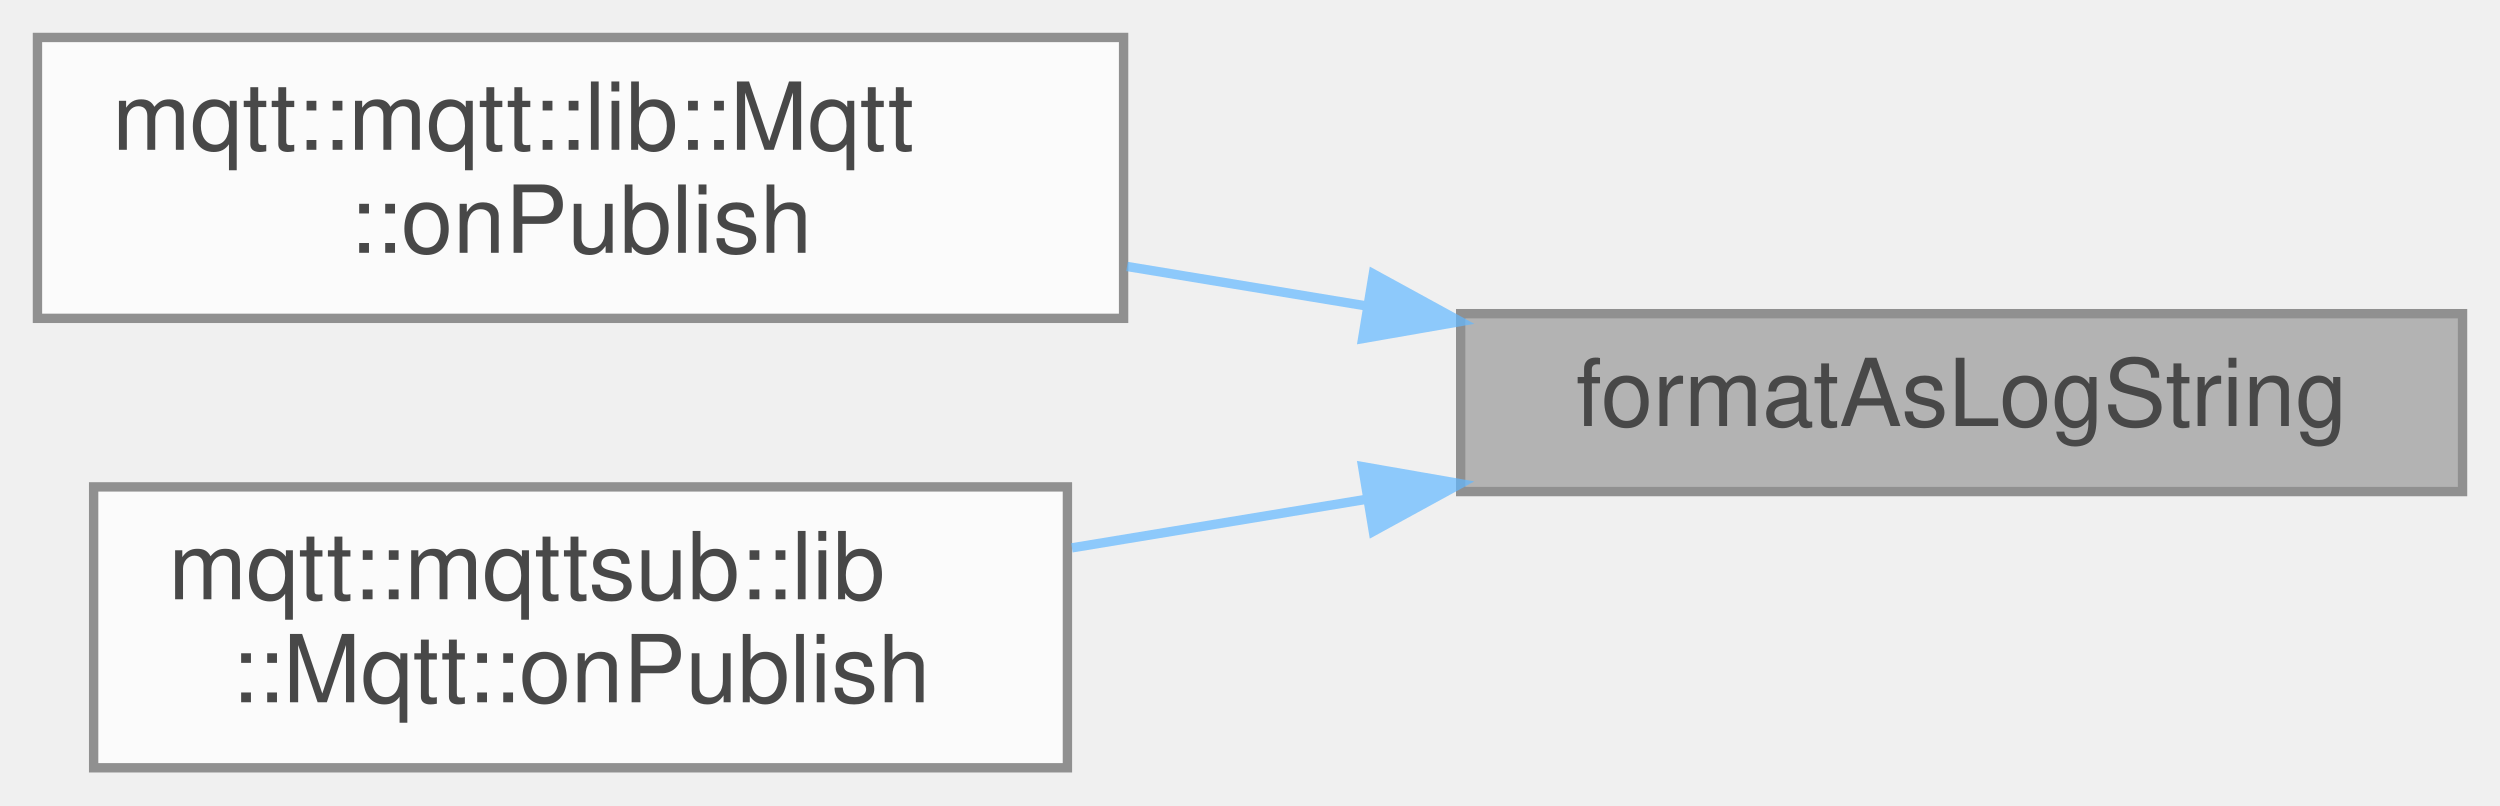
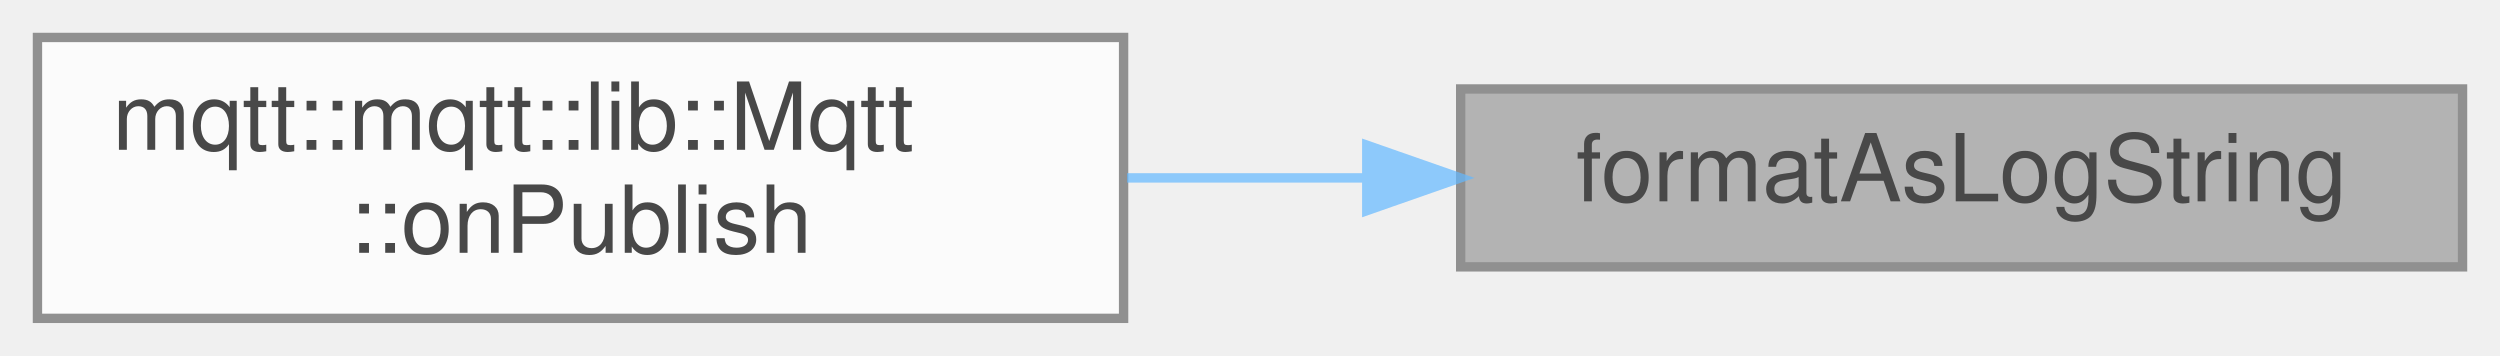
- <svg xmlns="http://www.w3.org/2000/svg" xmlns:xlink="http://www.w3.org/1999/xlink" width="267pt" height="86pt" viewBox="0.00 0.00 267.00 86.00">
+ <svg xmlns="http://www.w3.org/2000/svg" xmlns:xlink="http://www.w3.org/1999/xlink" width="267pt" height="38pt" viewBox="0.00 0.00 267.00 38.00">
  <svg id="main" version="1.1" xml:space="preserve">
    <style type="text/css">
.node, .edge {opacity: 0.7;}
.node.selected, .edge.selected {opacity: 1;}
.edge:hover path { stroke: red; }
.edge:hover polygon { stroke: red; fill: red; }
</style>
    <svg id="graph" class="graph">
-       <g id="graph0" class="graph" transform="scale(1 1) rotate(0) translate(4 82)">
+       <g id="graph0" class="graph" transform="scale(1 1) rotate(0) translate(4 34)">
        <g id="Node000001" class="node">
          <g id="a_Node000001">
            <a xlink:title=" ">
-               <polygon fill="#999999" stroke="#666666" points="259,-48.5 152,-48.5 152,-29.5 259,-29.5 259,-48.5" />
-               <text text-anchor="middle" x="205.5" y="-36.5" font-family="Helvetica,sans-Serif" font-size="10.00">formatAsLogString</text>
+               <polygon fill="#999999" stroke="#666666" points="259,-24.5 152,-24.5 152,-5.5 259,-5.5 259,-24.5" />
+               <text text-anchor="middle" x="205.5" y="-12.5" font-family="Helvetica,sans-Serif" font-size="10.00">formatAsLogString</text>
            </a>
          </g>
        </g>
        <g id="Node000002" class="node">
          <g id="a_Node000002">
            <a xlink:href="classmqtt_1_1mqtt_1_1lib_1_1Mqtt.html#a2f670691e9e8ceda8044760271ea6dab" target="_top" xlink:title=" ">
-               <polygon fill="white" stroke="#666666" points="116,-78 0,-78 0,-48 116,-48 116,-78" />
-               <text text-anchor="start" x="8" y="-66" font-family="Helvetica,sans-Serif" font-size="10.00">mqtt::mqtt::lib::Mqtt</text>
-               <text text-anchor="middle" x="58" y="-55" font-family="Helvetica,sans-Serif" font-size="10.00">::onPublish</text>
+               <polygon fill="white" stroke="#666666" points="116,-30 0,-30 0,0 116,0 116,-30" />
+               <text text-anchor="start" x="8" y="-18" font-family="Helvetica,sans-Serif" font-size="10.00">mqtt::mqtt::lib::Mqtt</text>
+               <text text-anchor="middle" x="58" y="-7" font-family="Helvetica,sans-Serif" font-size="10.00">::onPublish</text>
            </a>
          </g>
        </g>
        <g id="edge1_Node000001_Node000002" class="edge">
          <g id="a_edge1_Node000001_Node000002">
            <a xlink:title=" ">
-               <path fill="none" stroke="#63b8ff" d="M142.07,-49.3C133.54,-50.7 124.81,-52.14 116.37,-53.54" />
-               <polygon fill="#63b8ff" stroke="#63b8ff" points="142.67,-52.75 151.97,-47.66 141.53,-45.84 142.67,-52.75" />
-             </a>
-           </g>
-         </g>
-         <g id="Node000003" class="node">
-           <g id="a_Node000003">
-             <a xlink:href="classmqtt_1_1mqttsub_1_1lib_1_1Mqtt.html#a29d6940ccbd89601da8e3eb5a99d2c29" target="_top" xlink:title=" ">
-               <polygon fill="white" stroke="#666666" points="110,-30 6,-30 6,0 110,0 110,-30" />
-               <text text-anchor="start" x="14" y="-18" font-family="Helvetica,sans-Serif" font-size="10.00">mqtt::mqttsub::lib</text>
-               <text text-anchor="middle" x="58" y="-7" font-family="Helvetica,sans-Serif" font-size="10.00">::Mqtt::onPublish</text>
-             </a>
-           </g>
-         </g>
-         <g id="edge2_Node000001_Node000003" class="edge">
-           <g id="a_edge2_Node000001_Node000003">
-             <a xlink:title=" ">
-               <path fill="none" stroke="#63b8ff" d="M142.01,-28.69C131.49,-26.96 120.68,-25.17 110.48,-23.49" />
-               <polygon fill="#63b8ff" stroke="#63b8ff" points="141.53,-32.16 151.97,-30.34 142.67,-25.25 141.53,-32.16" />
+               <path fill="none" stroke="#63b8ff" d="M141.79,-15C133.35,-15 124.72,-15 116.37,-15" />
+               <polygon fill="#63b8ff" stroke="#63b8ff" points="141.97,-18.5 151.97,-15 141.97,-11.5 141.97,-18.5" />
            </a>
          </g>
        </g>
      </g>
    </svg>
  </svg>
  <style type="text/css">

[data-mouse-over-selected='false'] { opacity: 0.7; }
[data-mouse-over-selected='true']  { opacity: 1.0; }

</style>
</svg>
